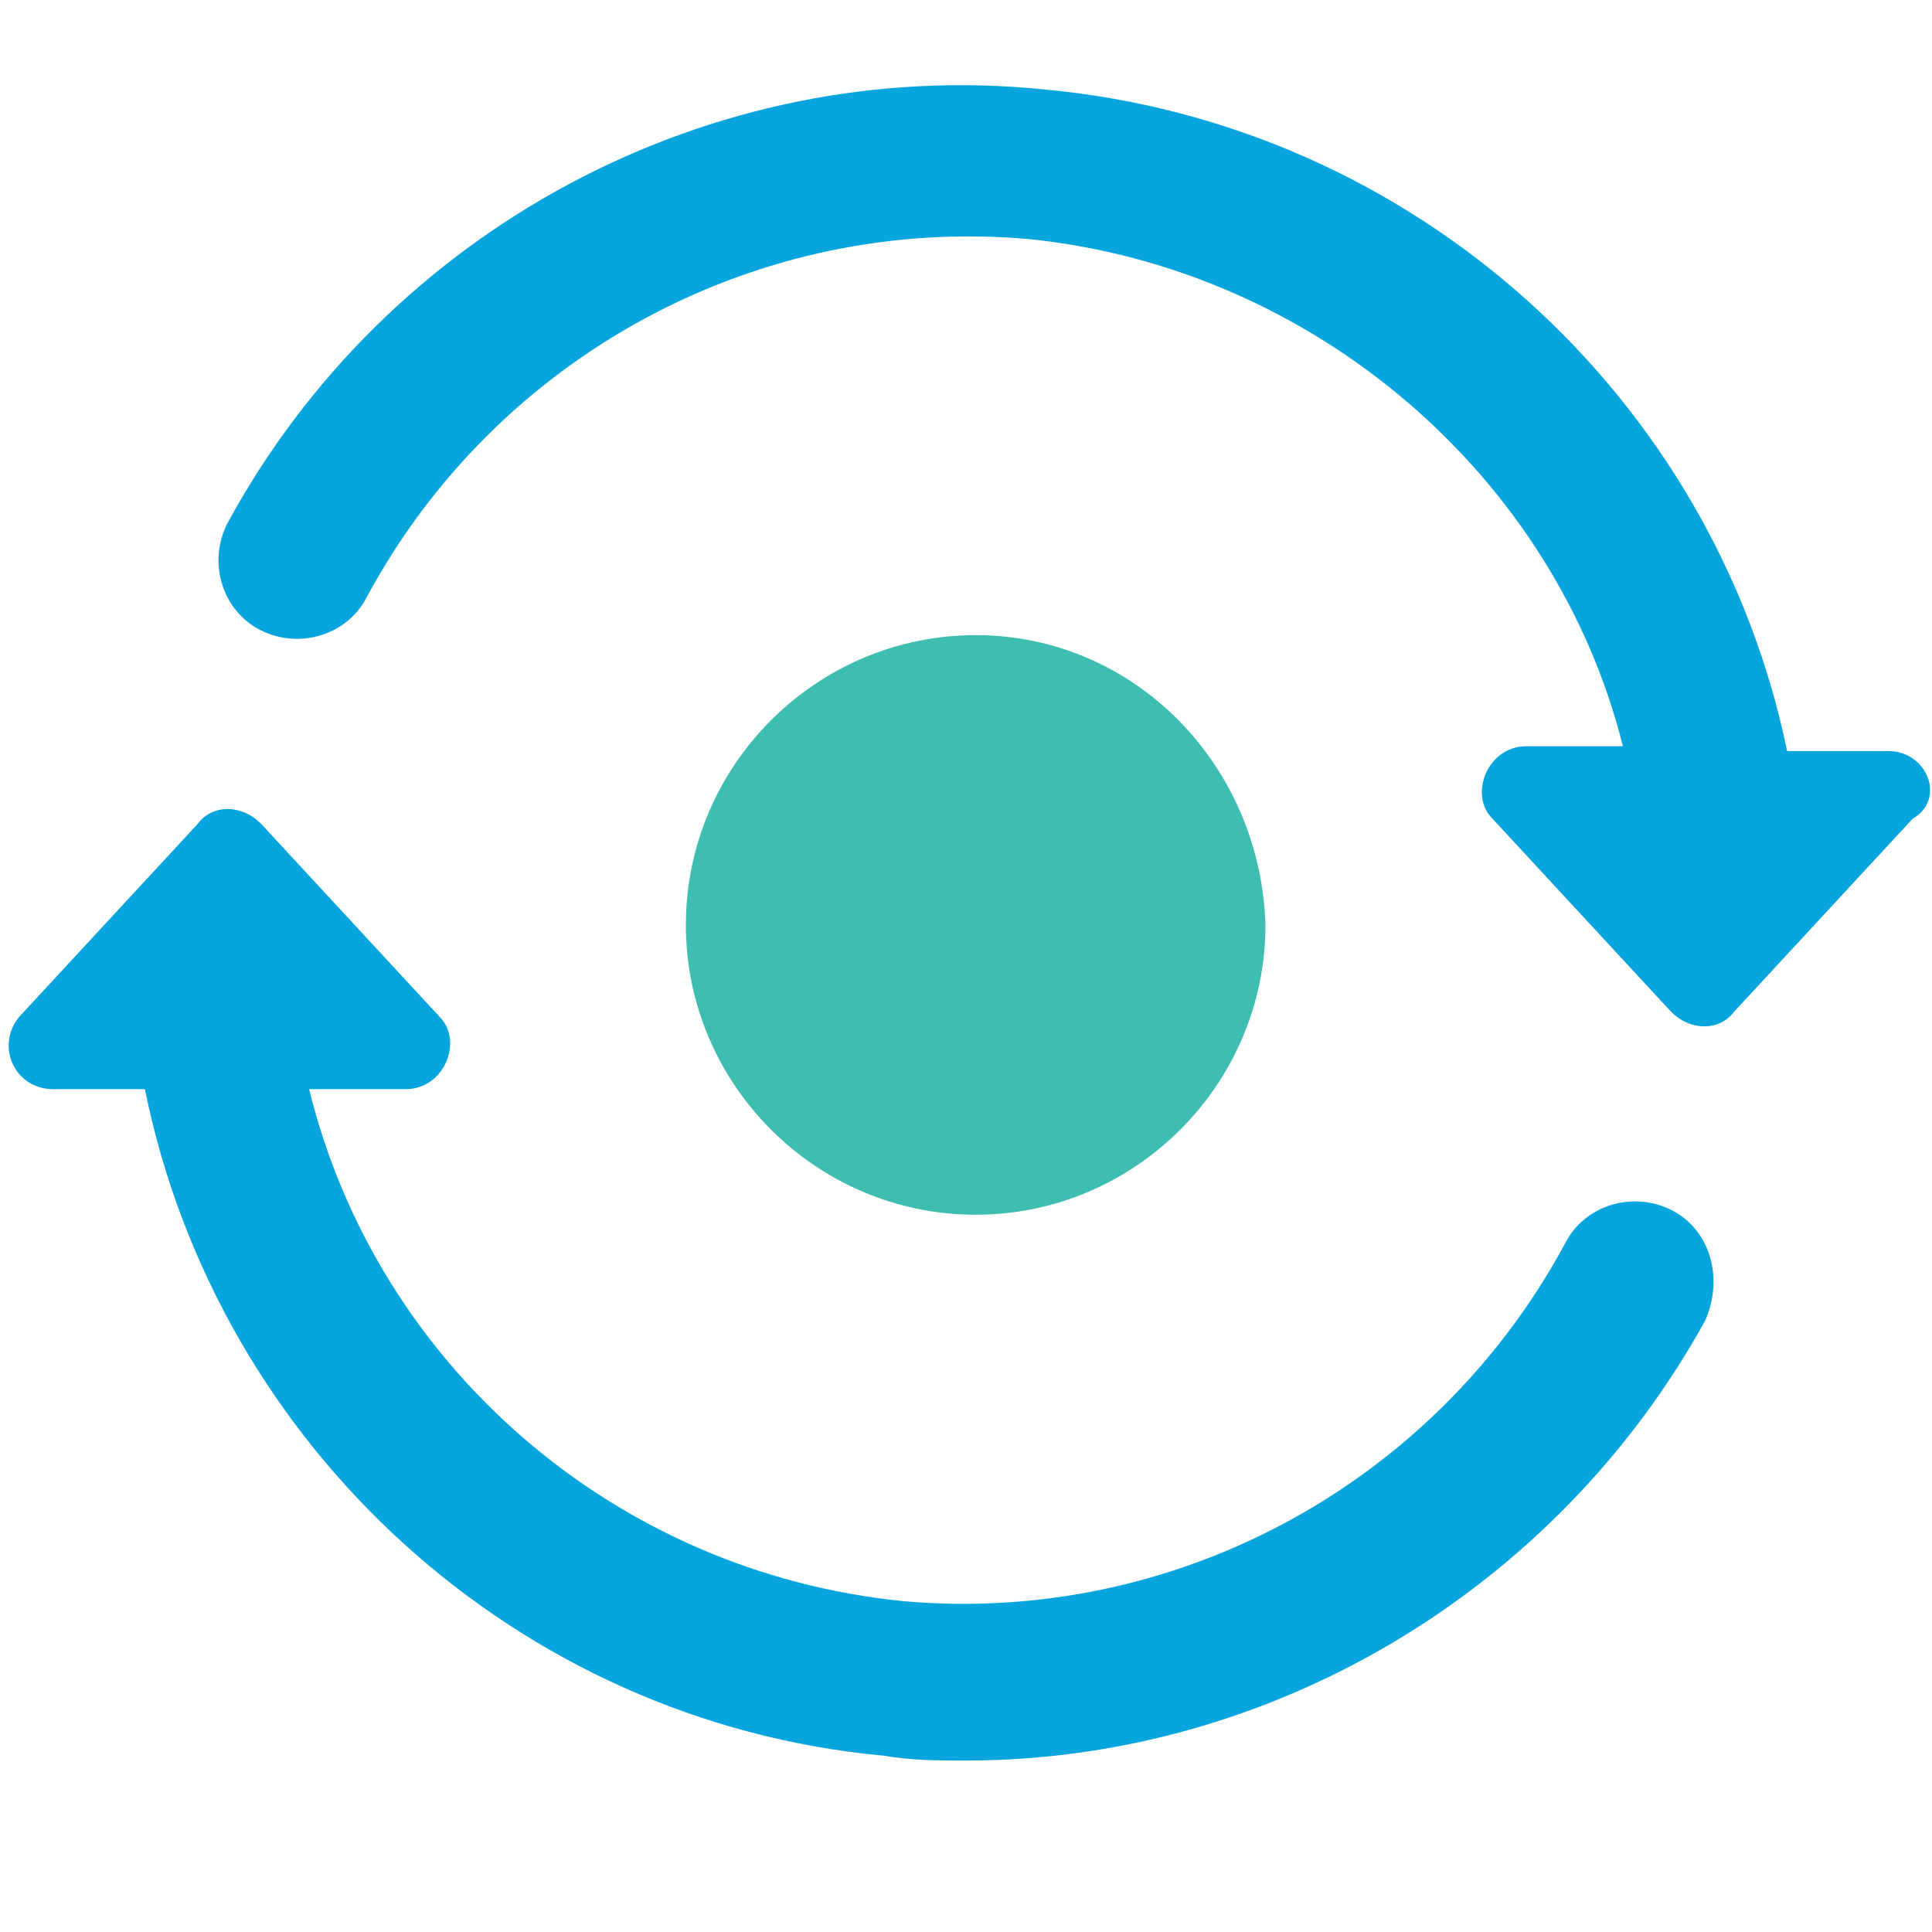
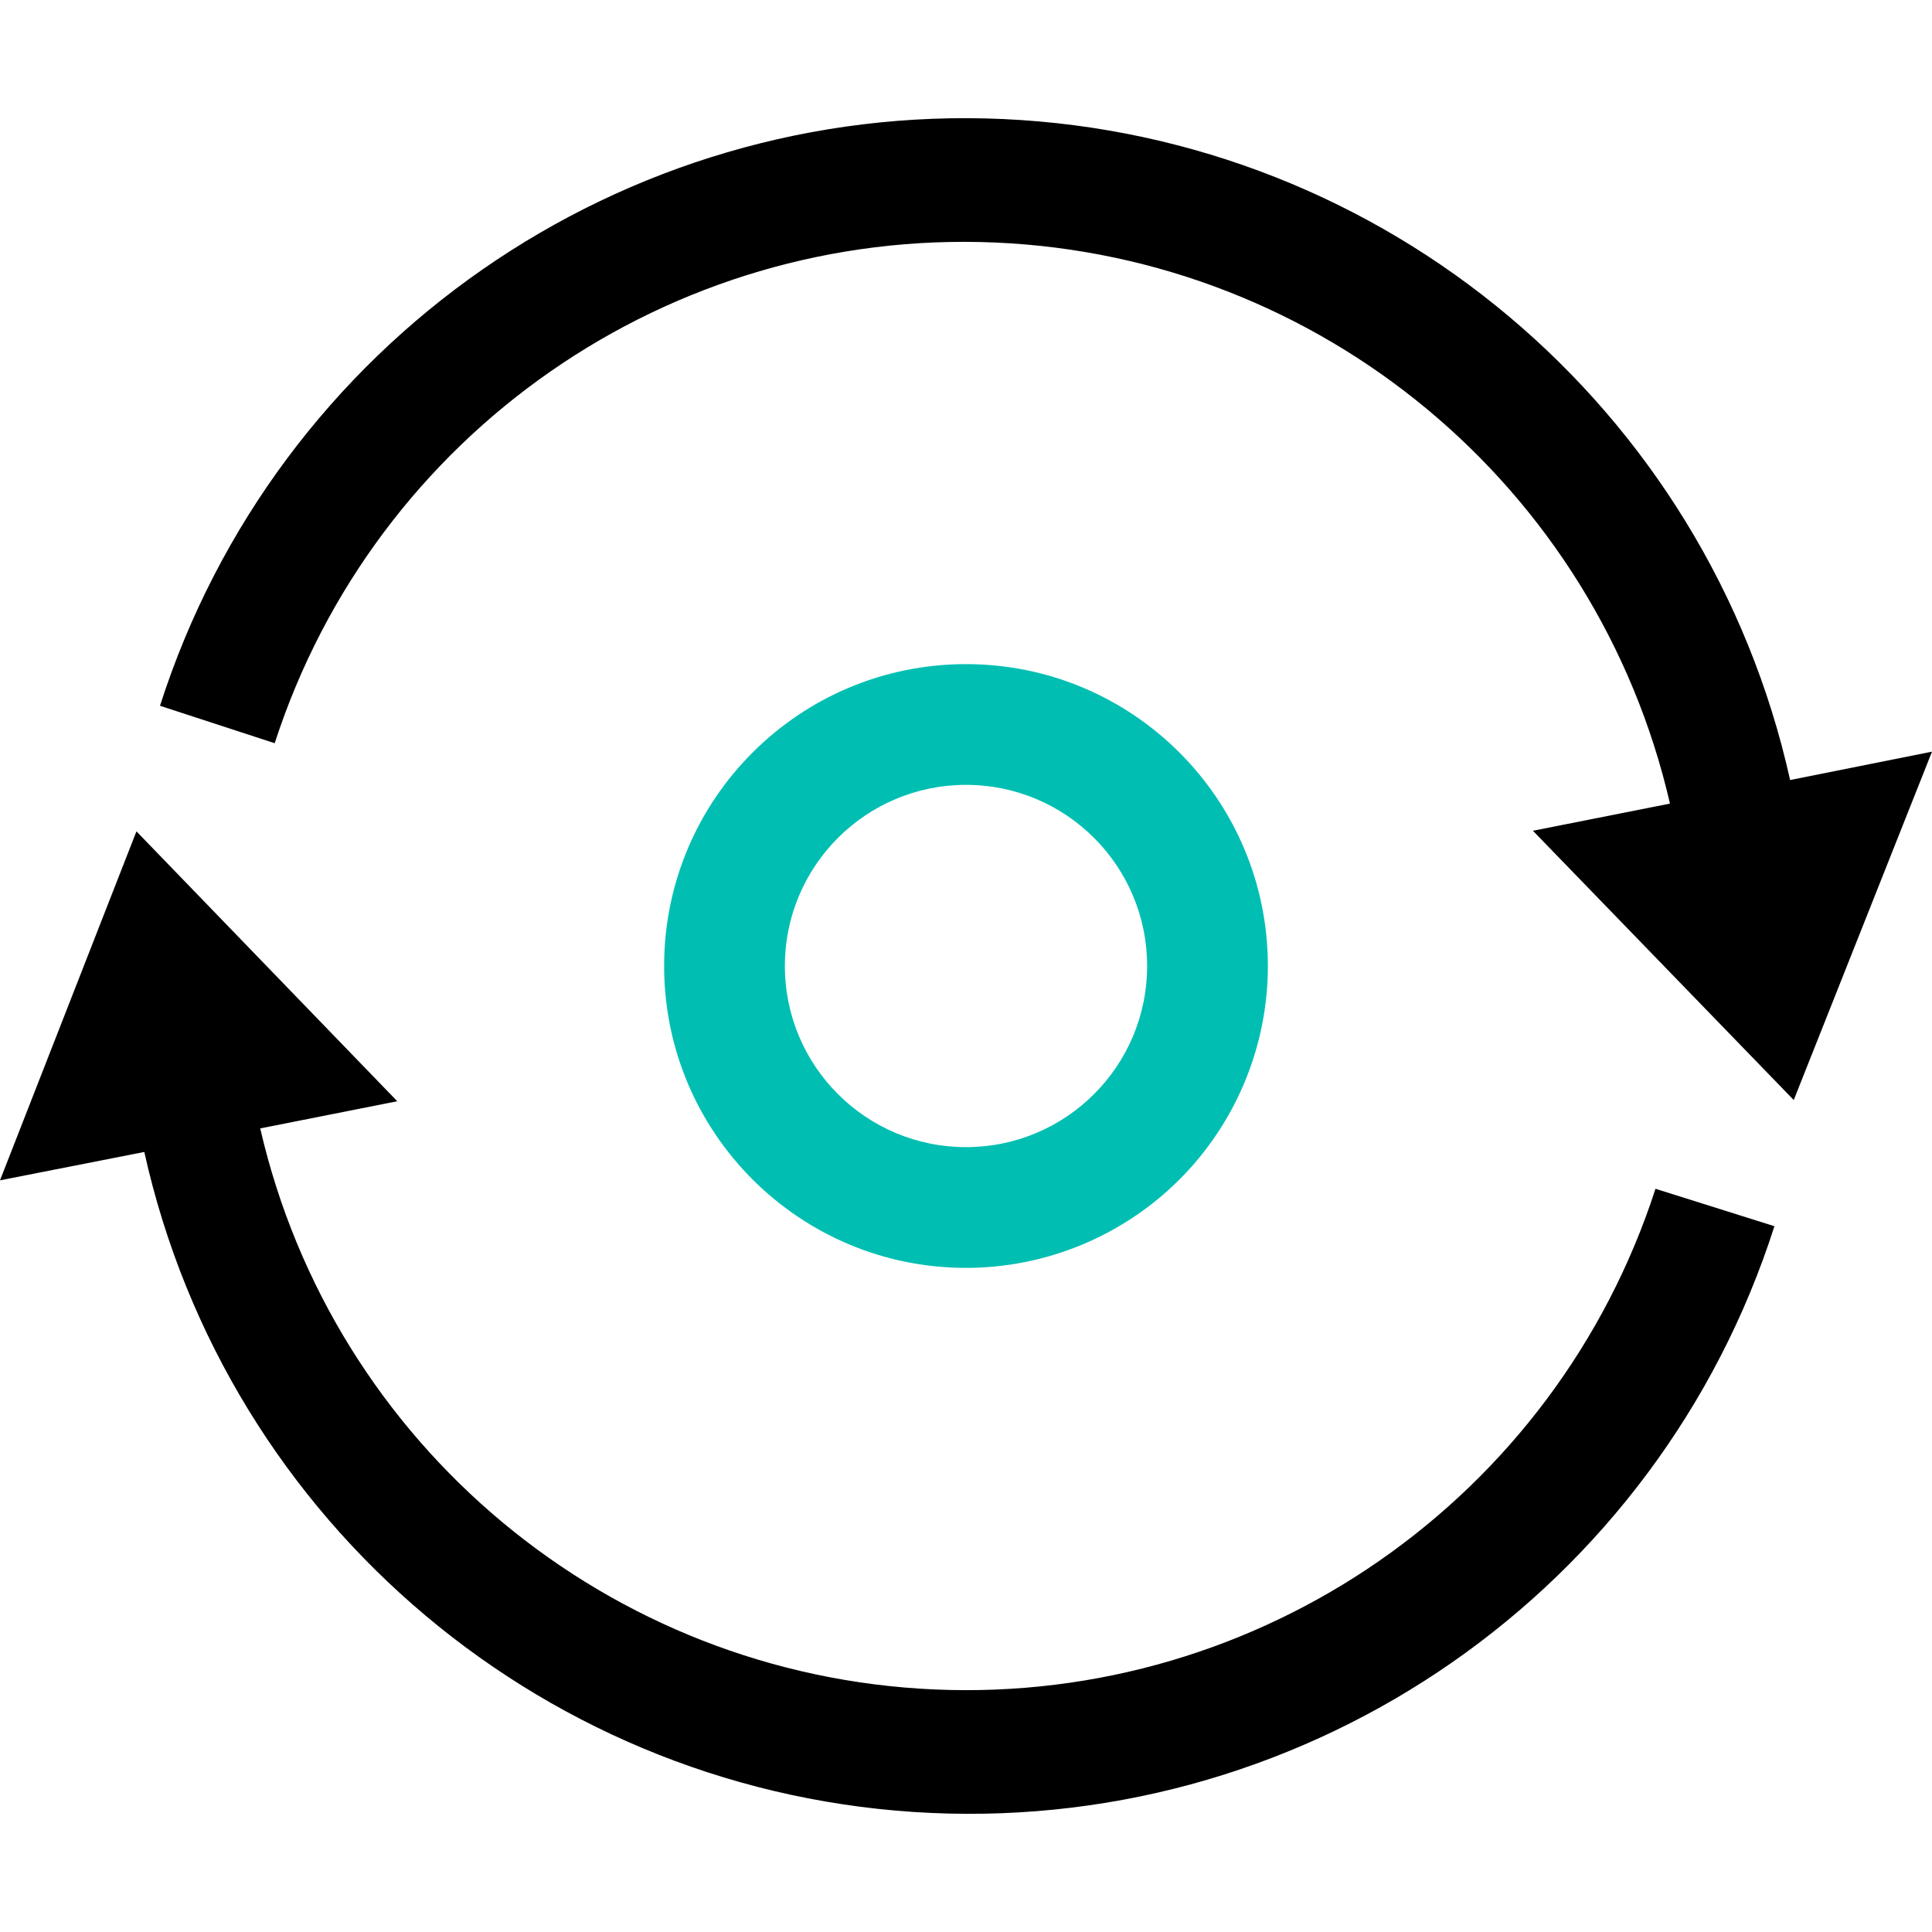
<svg xmlns="http://www.w3.org/2000/svg" width="32" height="32" viewBox="0 0 32 32">
-   <g fill="none" transform="translate(0 1)">
-     <path fill="#07A5DE" d="M27.68 19.04C27.04 18.72 26.24 18.96 25.92 19.6 23.76 23.6 19.44 25.92 14.96 25.52 10.16 25.04 6.24 21.6 5.12 17.04L6.72 17.04C7.36 17.04 7.68 16.24 7.28 15.84L4.32 12.64C4 12.32 3.52 12.32 3.28 12.64L.32 15.84C-.08 16.32.24 17.04.88 17.04L2.4 17.04C3.6 22.96 8.56 27.52 14.64 28.08 15.12 28.16 15.52 28.16 16 28.16 21.04 28.16 25.76 25.36 28.24 20.88 28.56 20.16 28.32 19.36 27.68 19.04M31.28 11.44L29.6 11.44C28.4 5.6 23.44 1.04 17.28.48 11.76-.08 6.4 2.8 3.76 7.68 3.44 8.32 3.68 9.12 4.32 9.44 4.96 9.76 5.76 9.52 6.08 8.88 8.24 4.88 12.56 2.56 17.04 2.96 21.76 3.44 25.76 6.88 26.88 11.36L25.28 11.36C24.64 11.36 24.32 12.16 24.72 12.56L27.68 15.76C28 16.08 28.48 16.08 28.72 15.76L31.68 12.56C32.24 12.24 31.92 11.44 31.28 11.44" />
-     <path fill="#3EBEB0" d="M16.16,9.52 C13.52,9.52 11.36,11.68 11.36,14.32 C11.36,16.96 13.52,19.12 16.16,19.12 C18.8,19.12 20.96,16.96 20.96,14.32 C20.88,11.68 18.8,9.52 16.16,9.52" />
+   <g transform="translate(0 1)">
+     <path fill="#00BFB2" d="M16,20 C13.239,20 11,17.761 11,15 C11,12.239 13.239,10 16,10 C18.761,10 21,12.239 21,15 C21,16.326 20.473,17.598 19.536,18.536 C18.598,19.473 17.326,20 16,20 Z M16,12 C14.343,12 13,13.343 13,15 C13,16.657 14.343,18 16,18 C17.657,18 19,16.657 19,15 C19,13.343 17.657,12 16,12 Z" />
+     <path d="M27.42 18.69C25.758 23.823 20.875 27.216 15.485 26.983 10.094 26.75 5.522 22.948 4.31 17.69L6.58 17.24 2.26 12.77 0 18.55 2.39 18.08C3.762 24.253 9.102 28.74 15.419 29.028 21.736 29.315 27.462 25.333 29.39 19.31L27.42 18.69zM29.65 11.92C28.278 5.747 22.938 1.26 16.621.972 10.304.685 4.578 4.667 2.65 10.69L4.55 11.31C6.212 6.177 11.095 2.784 16.485 3.017 21.876 3.25 26.448 7.052 27.66 12.31L25.39 12.76 29.71 17.22 32 11.45 29.65 11.92z" />
  </g>
</svg>
